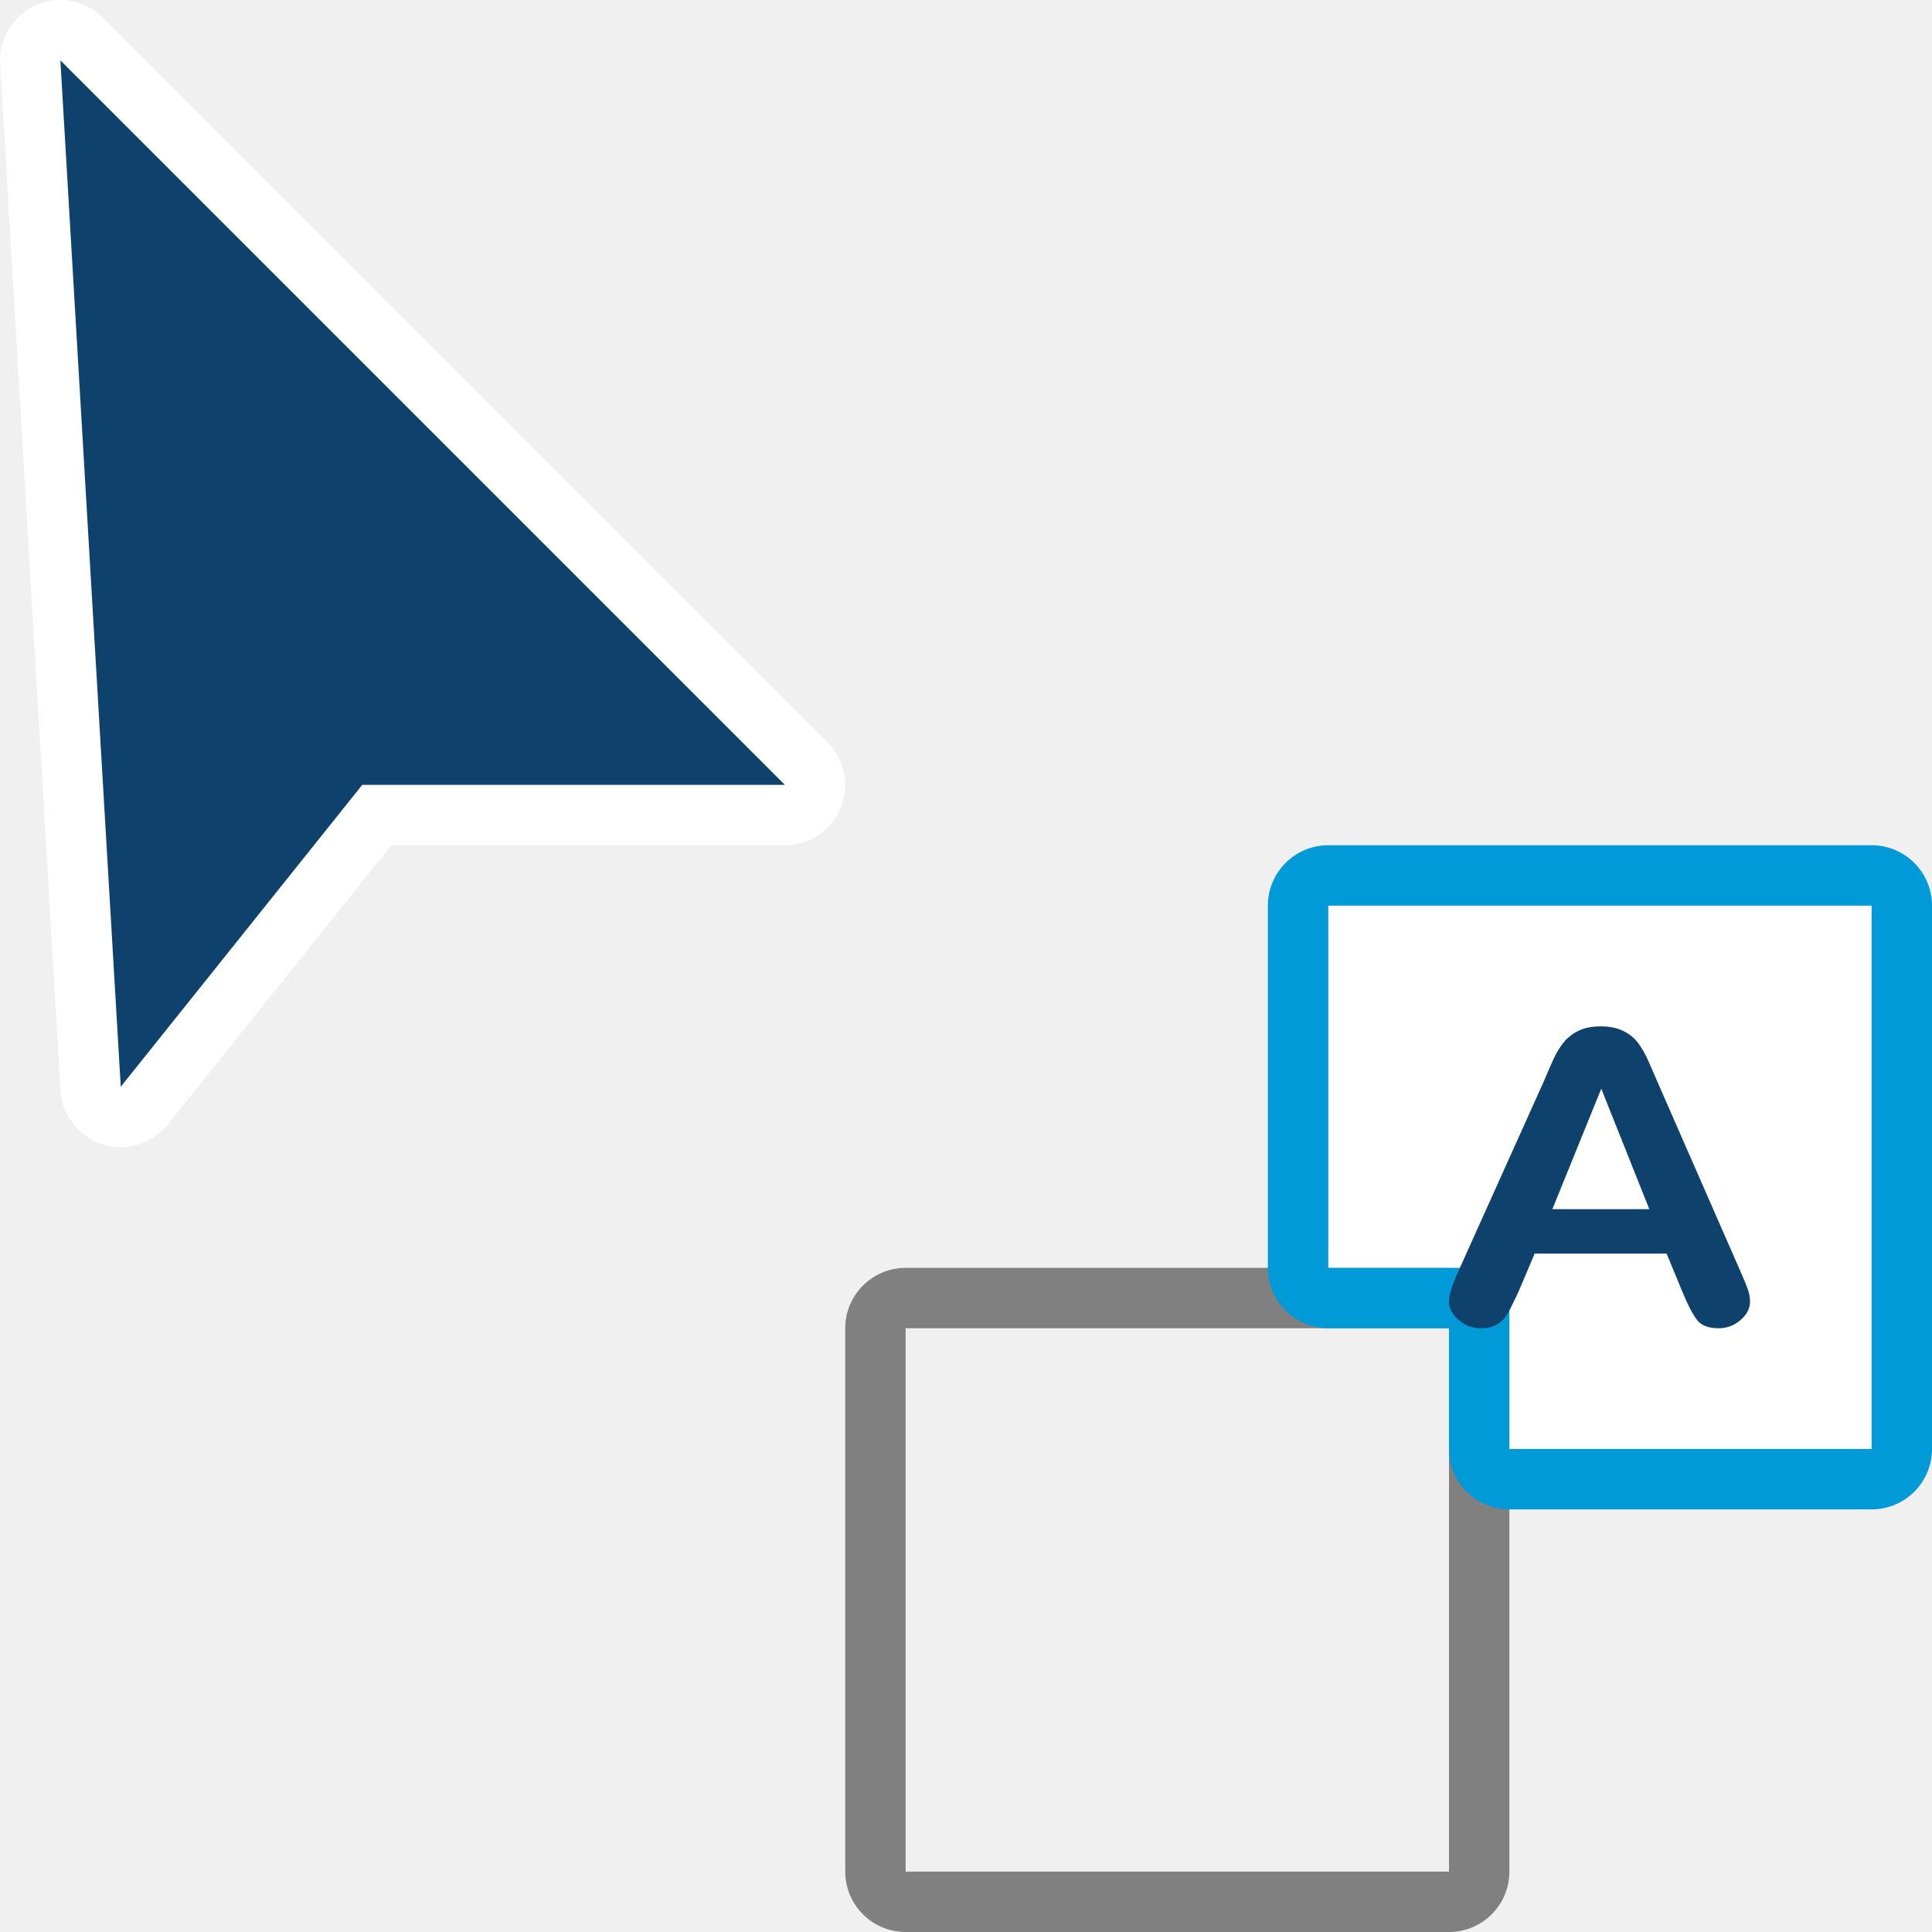
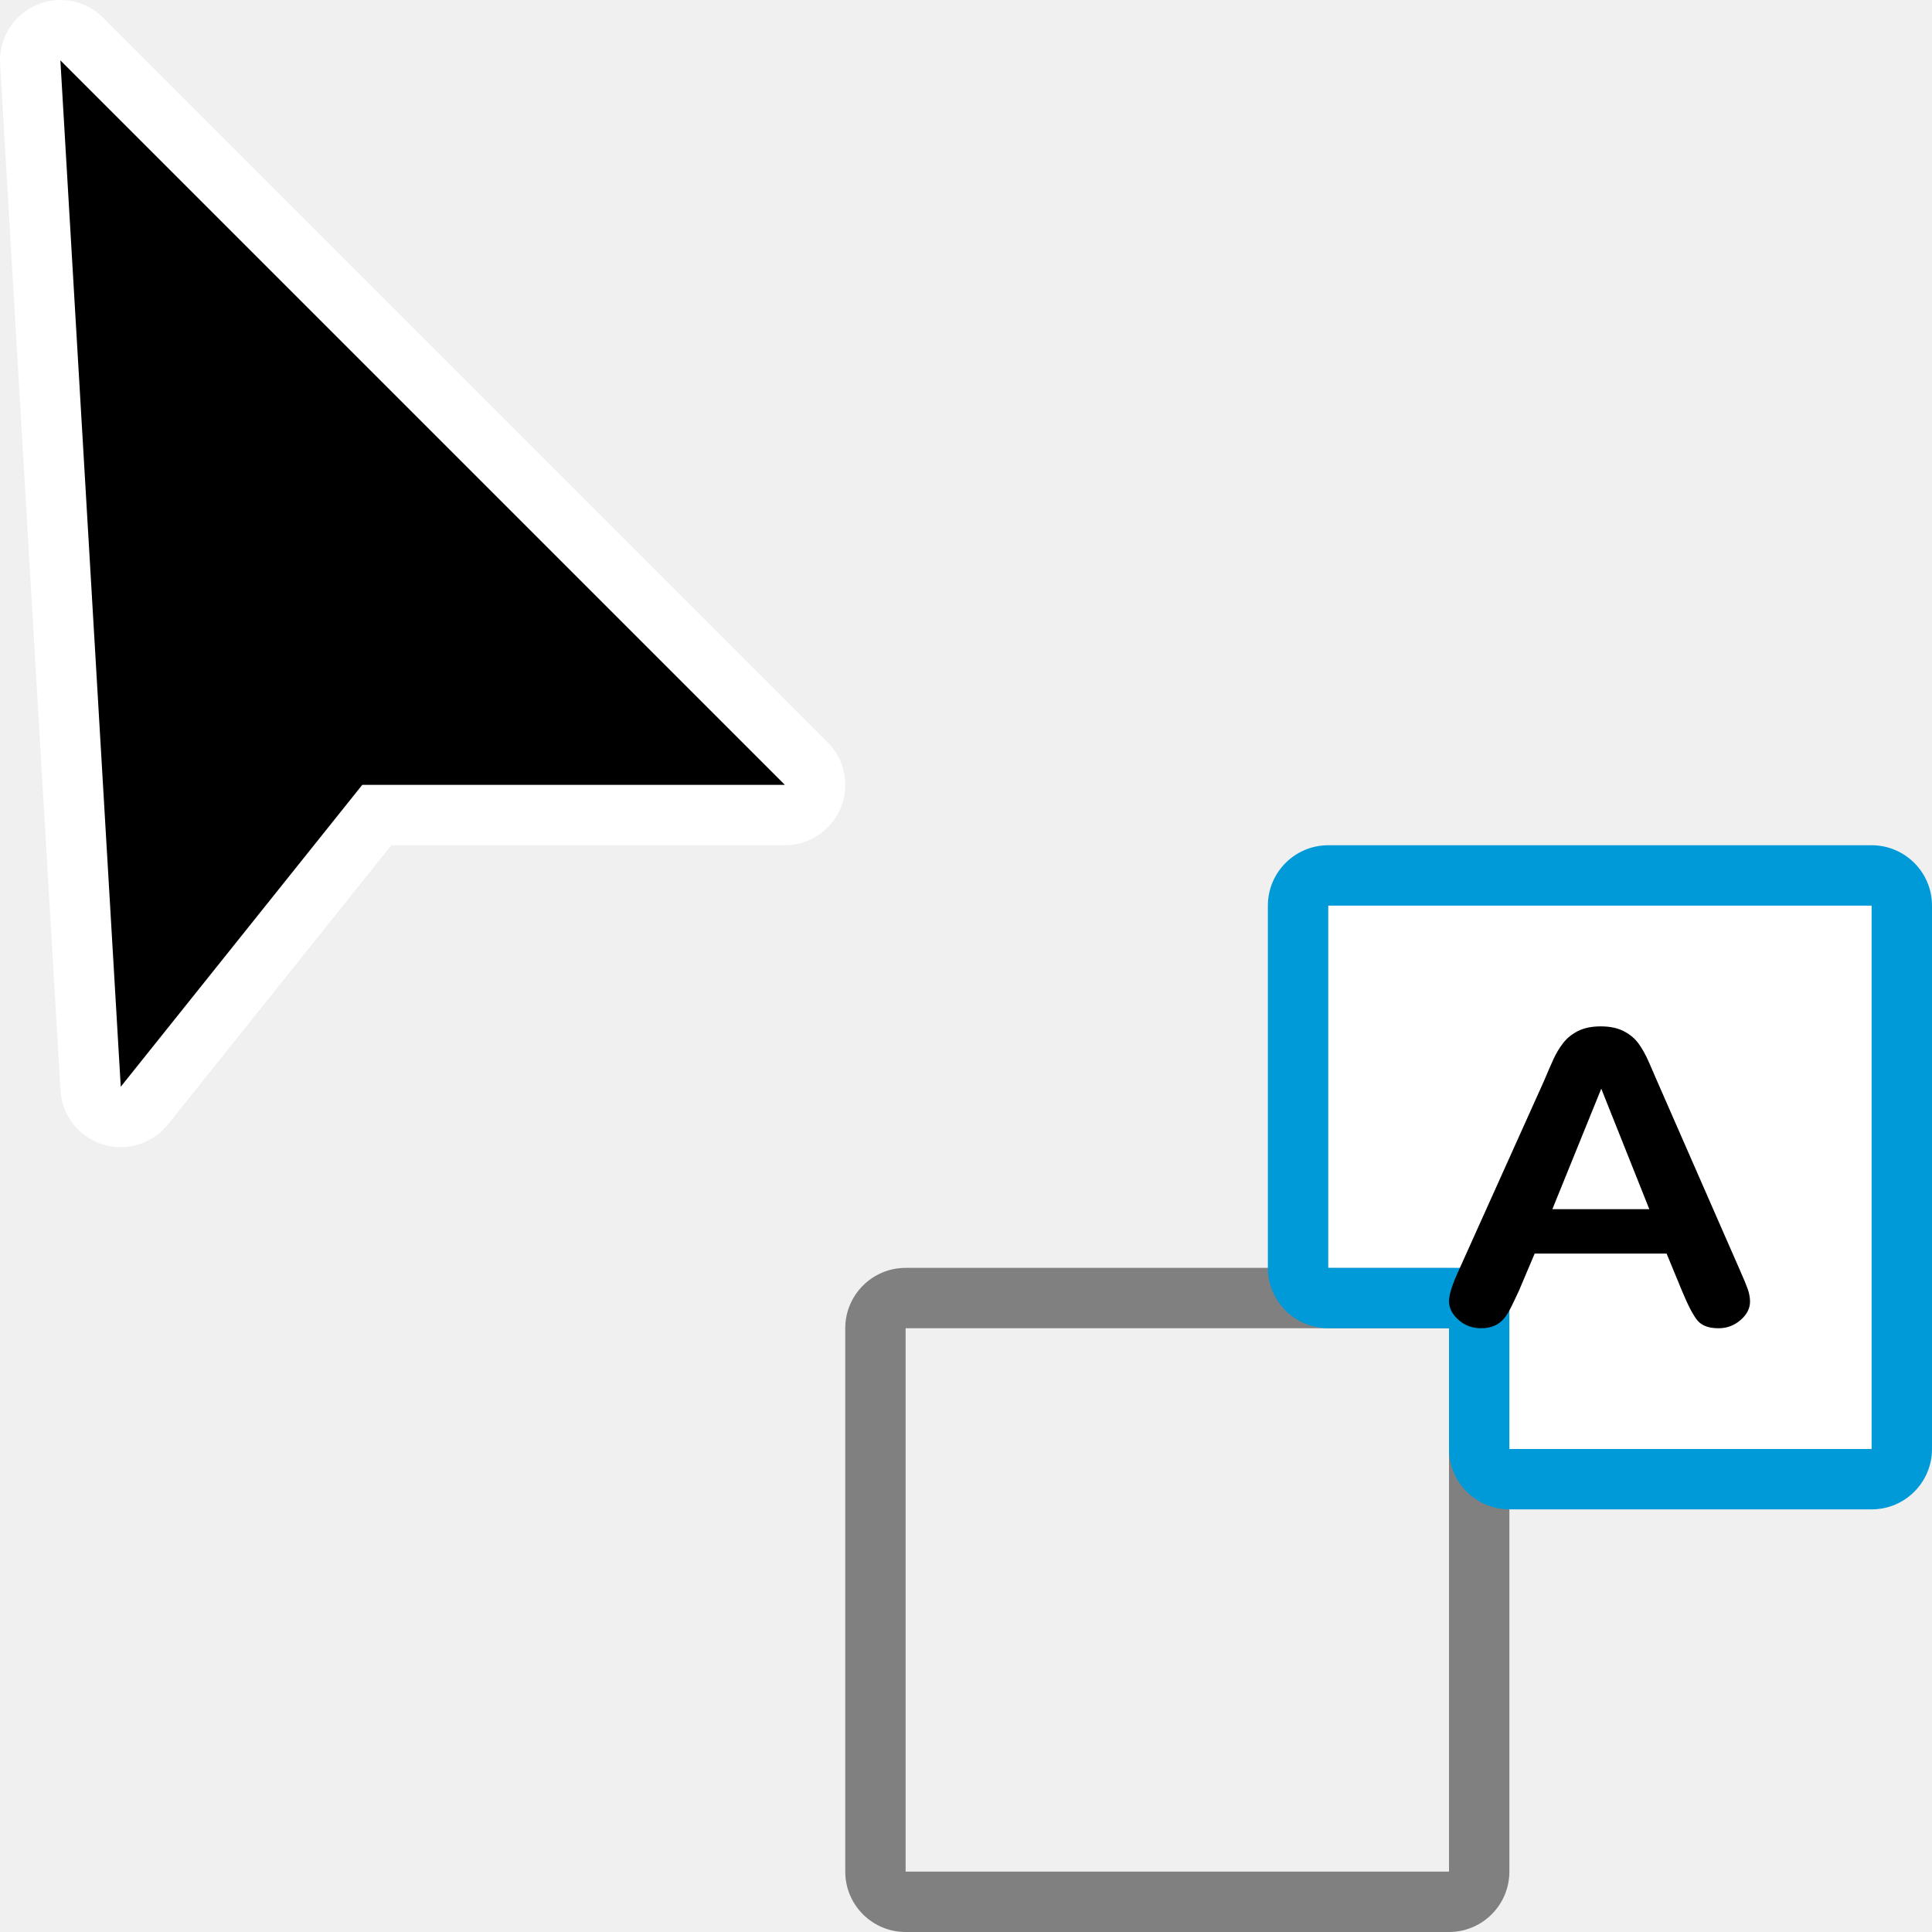
<svg xmlns="http://www.w3.org/2000/svg" width="100%" height="100%" viewBox="0 0 32 32" version="1.1" xml:space="preserve" style="fill-rule:evenodd;clip-rule:evenodd;stroke-linejoin:round;stroke-miterlimit:2;">
  <g id="pointer">
    <path d="M1.707,0.293C1.414,-0.001 0.969,-0.082 0.59,0.088C0.212,0.258 -0.023,0.644 0.002,1.059L1.002,18.059C1.026,18.472 1.302,18.827 1.697,18.953C2.091,19.078 2.522,18.948 2.781,18.625L6.481,14C6.481,14 13,14 13,14C13.404,14 13.769,13.756 13.924,13.383C14.079,13.009 13.993,12.579 13.707,12.293L1.707,0.293Z" style="fill:#fff;" />
-     <path d="M1,1L2,18L6,13L13,13L1,1Z" style="fill:#0e416c;" />
+     <path d="M1,1L2,18L6,13L13,13L1,1Z" style="fill:#000;" />
  </g>
  <g id="solid">
    <g id="subtract">
      <path d="M15,21C14.448,21 14,21.448 14,22L14,31C14,31.552 14.448,32 15,32L24,32C24.552,32 25,31.552 25,31L25,22C25,21.448 24.552,21 24,21L15,21ZM15,22L24,22L24,31L15,31L15,22Z" style="fill:#808080;" />
      <path d="M22,15L31,15L31,24L25,24L25,21L22,21L22,15Z" style="fill:#fff;" />
      <path d="M22,14C21.448,14 21,14.448 21,15L21,21C21,21.552 21.448,22 22,22L24,22C24,22 24,24 24,24C24,24.552 24.448,25 25,25L31,25C31.552,25 32,24.552 32,24L32,15C32,14.448 31.552,14 31,14L22,14ZM22,15L31,15L31,24L25,24L25,21L22,21L22,15Z" style="fill:#009ad9;" />
    </g>
-     <path d="M25.162,21.37L25.419,20.763L27.604,20.763L27.86,21.383C27.96,21.625 28.046,21.788 28.117,21.873C28.188,21.958 28.304,22 28.465,22C28.602,22 28.723,21.955 28.828,21.865C28.933,21.775 28.986,21.672 28.986,21.558C28.986,21.492 28.973,21.424 28.949,21.354C28.924,21.283 28.884,21.185 28.828,21.06L27.453,17.92C27.414,17.83 27.367,17.722 27.312,17.595C27.257,17.469 27.198,17.364 27.136,17.28C27.074,17.197 26.992,17.129 26.891,17.078C26.789,17.026 26.664,17 26.515,17C26.363,17 26.237,17.026 26.135,17.078C26.034,17.129 25.952,17.196 25.89,17.277C25.827,17.358 25.775,17.446 25.732,17.539C25.689,17.633 25.635,17.757 25.569,17.914L24.165,21.034C24.055,21.271 24,21.444 24,21.551C24,21.664 24.052,21.766 24.156,21.86C24.26,21.953 24.385,22 24.532,22C24.617,22 24.69,21.986 24.751,21.959C24.813,21.931 24.864,21.894 24.905,21.847C24.947,21.799 24.992,21.727 25.039,21.629C25.087,21.531 25.128,21.445 25.162,21.37ZM27.318,20.028L25.712,20.028L26.522,18.032L27.318,20.028Z" style="fill:#0e416c;fill-rule:nonzero;" />
+     <path d="M25.162,21.37L25.419,20.763L27.604,20.763L27.86,21.383C27.96,21.625 28.046,21.788 28.117,21.873C28.188,21.958 28.304,22 28.465,22C28.602,22 28.723,21.955 28.828,21.865C28.933,21.775 28.986,21.672 28.986,21.558C28.986,21.492 28.973,21.424 28.949,21.354C28.924,21.283 28.884,21.185 28.828,21.06L27.453,17.92C27.414,17.83 27.367,17.722 27.312,17.595C27.257,17.469 27.198,17.364 27.136,17.28C27.074,17.197 26.992,17.129 26.891,17.078C26.789,17.026 26.664,17 26.515,17C26.363,17 26.237,17.026 26.135,17.078C26.034,17.129 25.952,17.196 25.89,17.277C25.827,17.358 25.775,17.446 25.732,17.539C25.689,17.633 25.635,17.757 25.569,17.914L24.165,21.034C24.055,21.271 24,21.444 24,21.551C24,21.664 24.052,21.766 24.156,21.86C24.26,21.953 24.385,22 24.532,22C24.617,22 24.69,21.986 24.751,21.959C24.813,21.931 24.864,21.894 24.905,21.847C24.947,21.799 24.992,21.727 25.039,21.629C25.087,21.531 25.128,21.445 25.162,21.37ZM27.318,20.028L25.712,20.028L26.522,18.032L27.318,20.028Z" style="fill:#000;fill-rule:nonzero;" />
  </g>
</svg>
